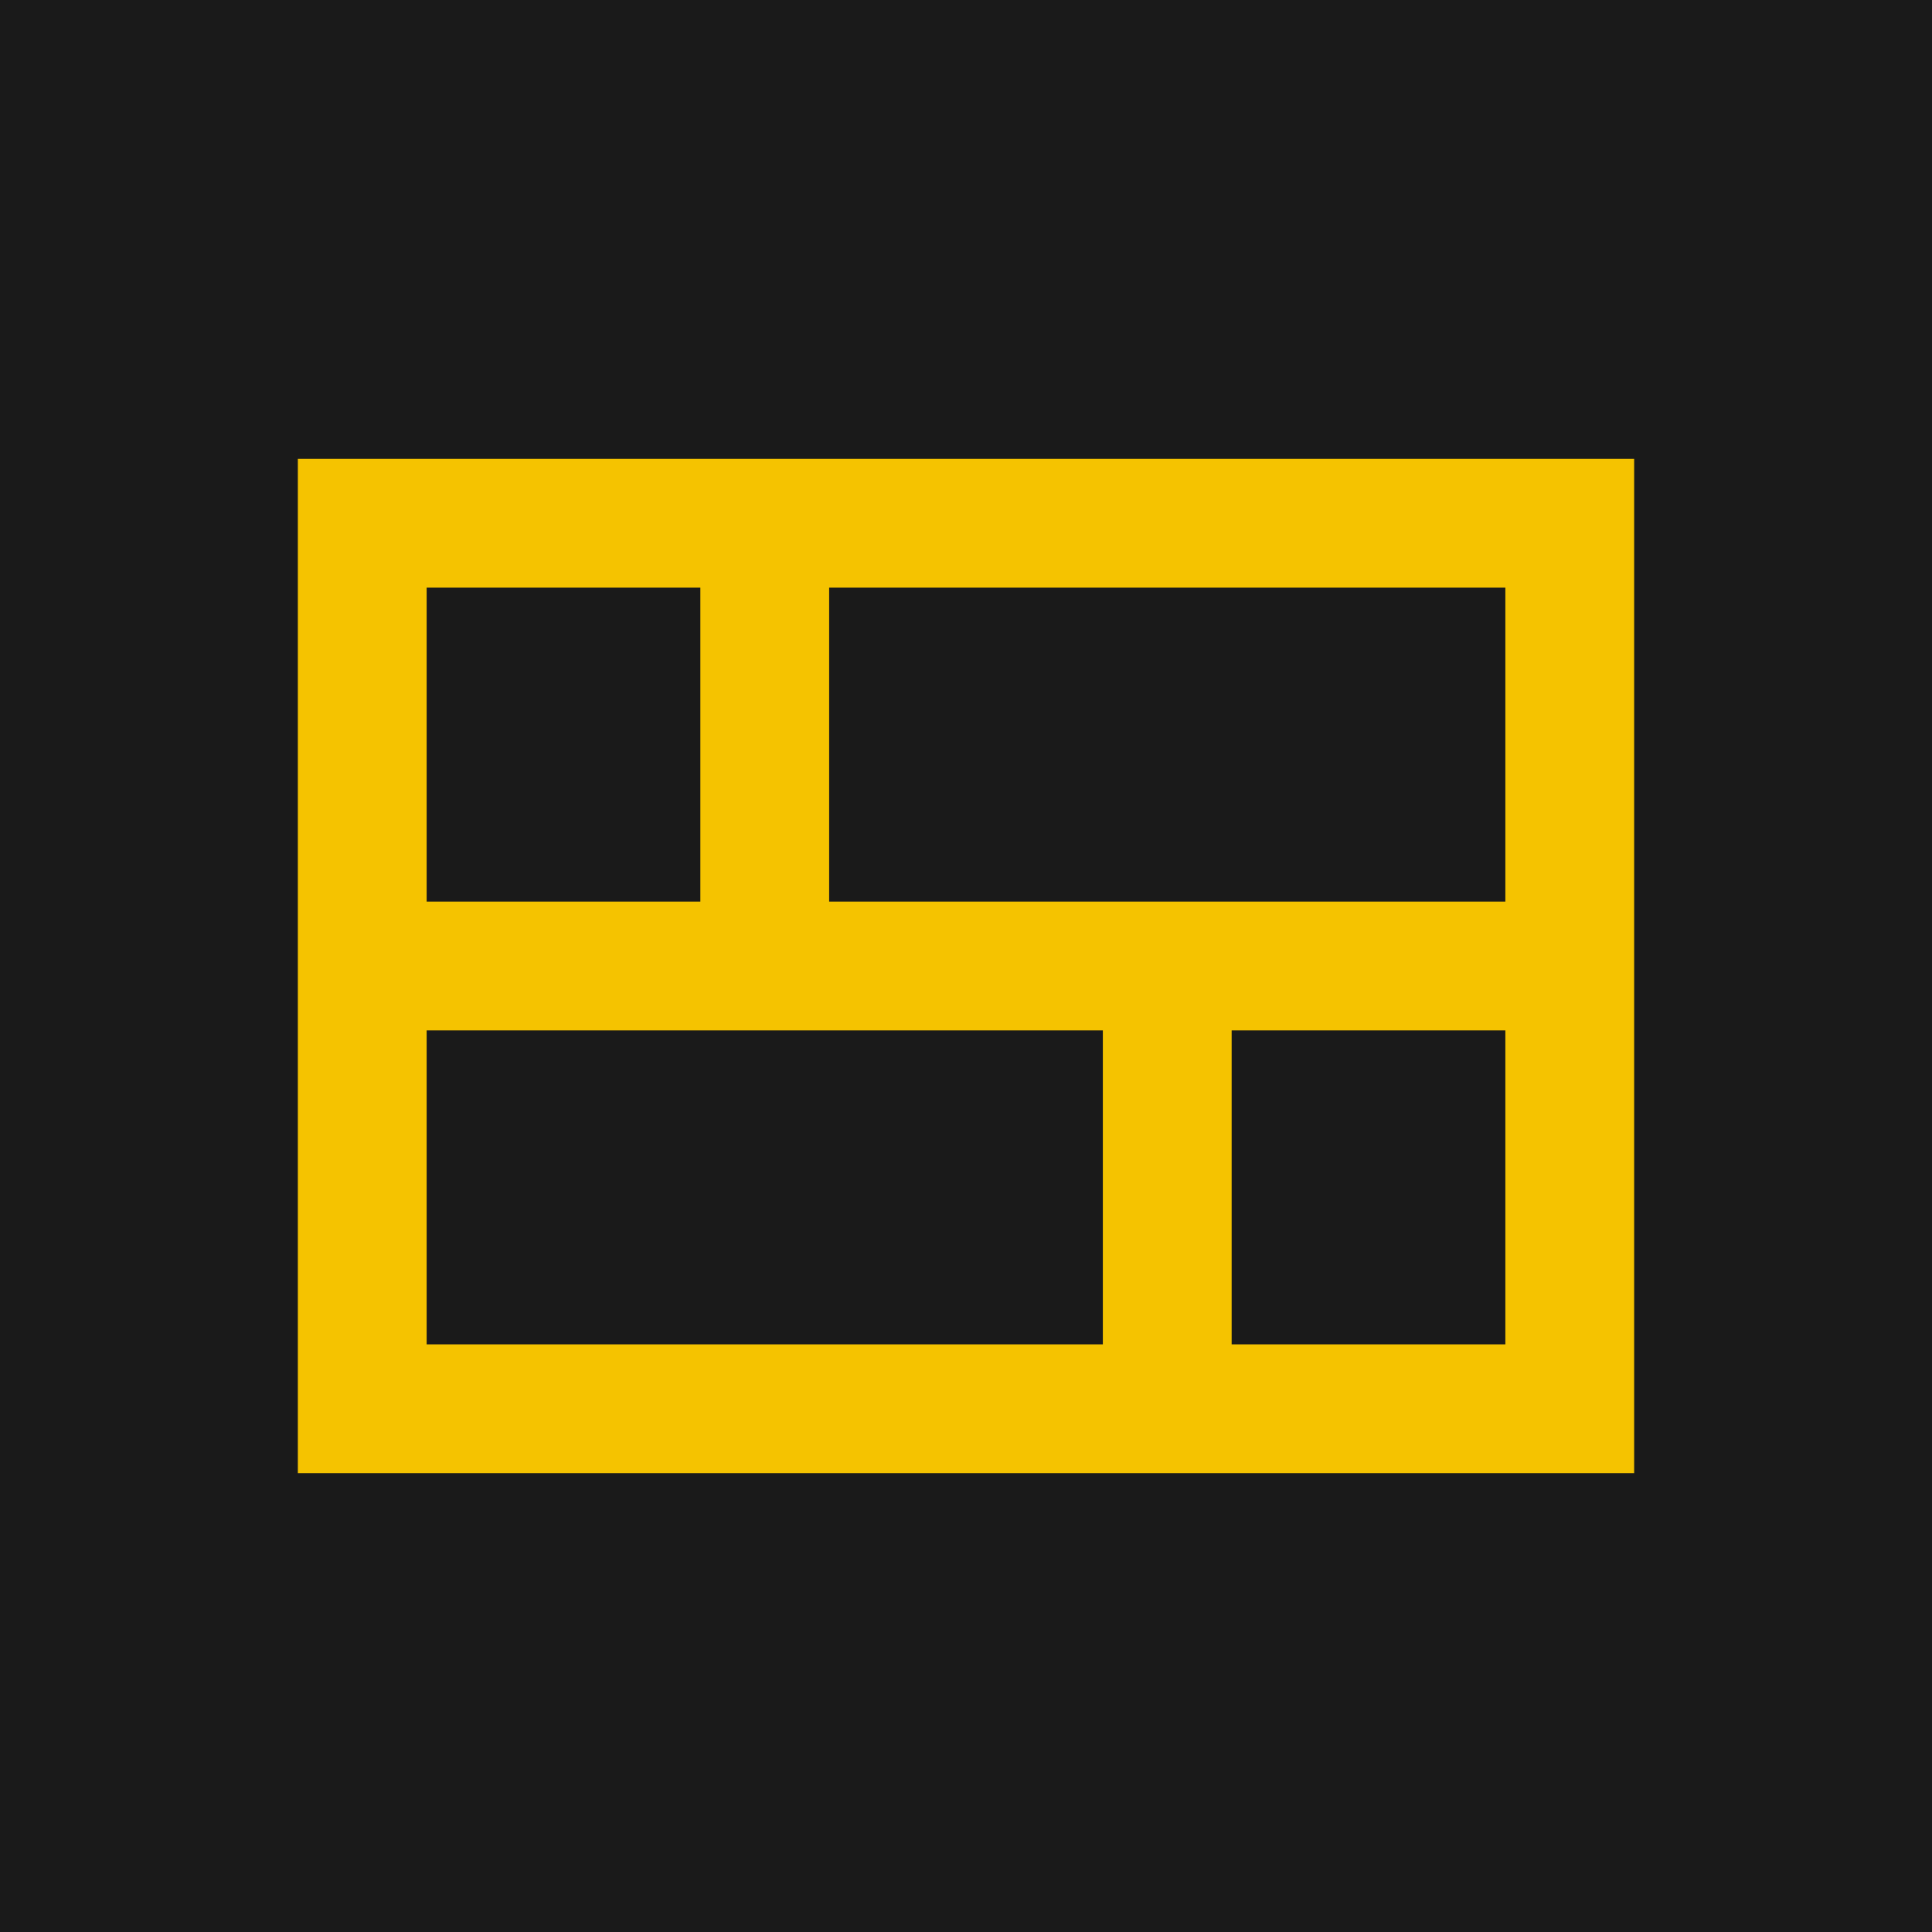
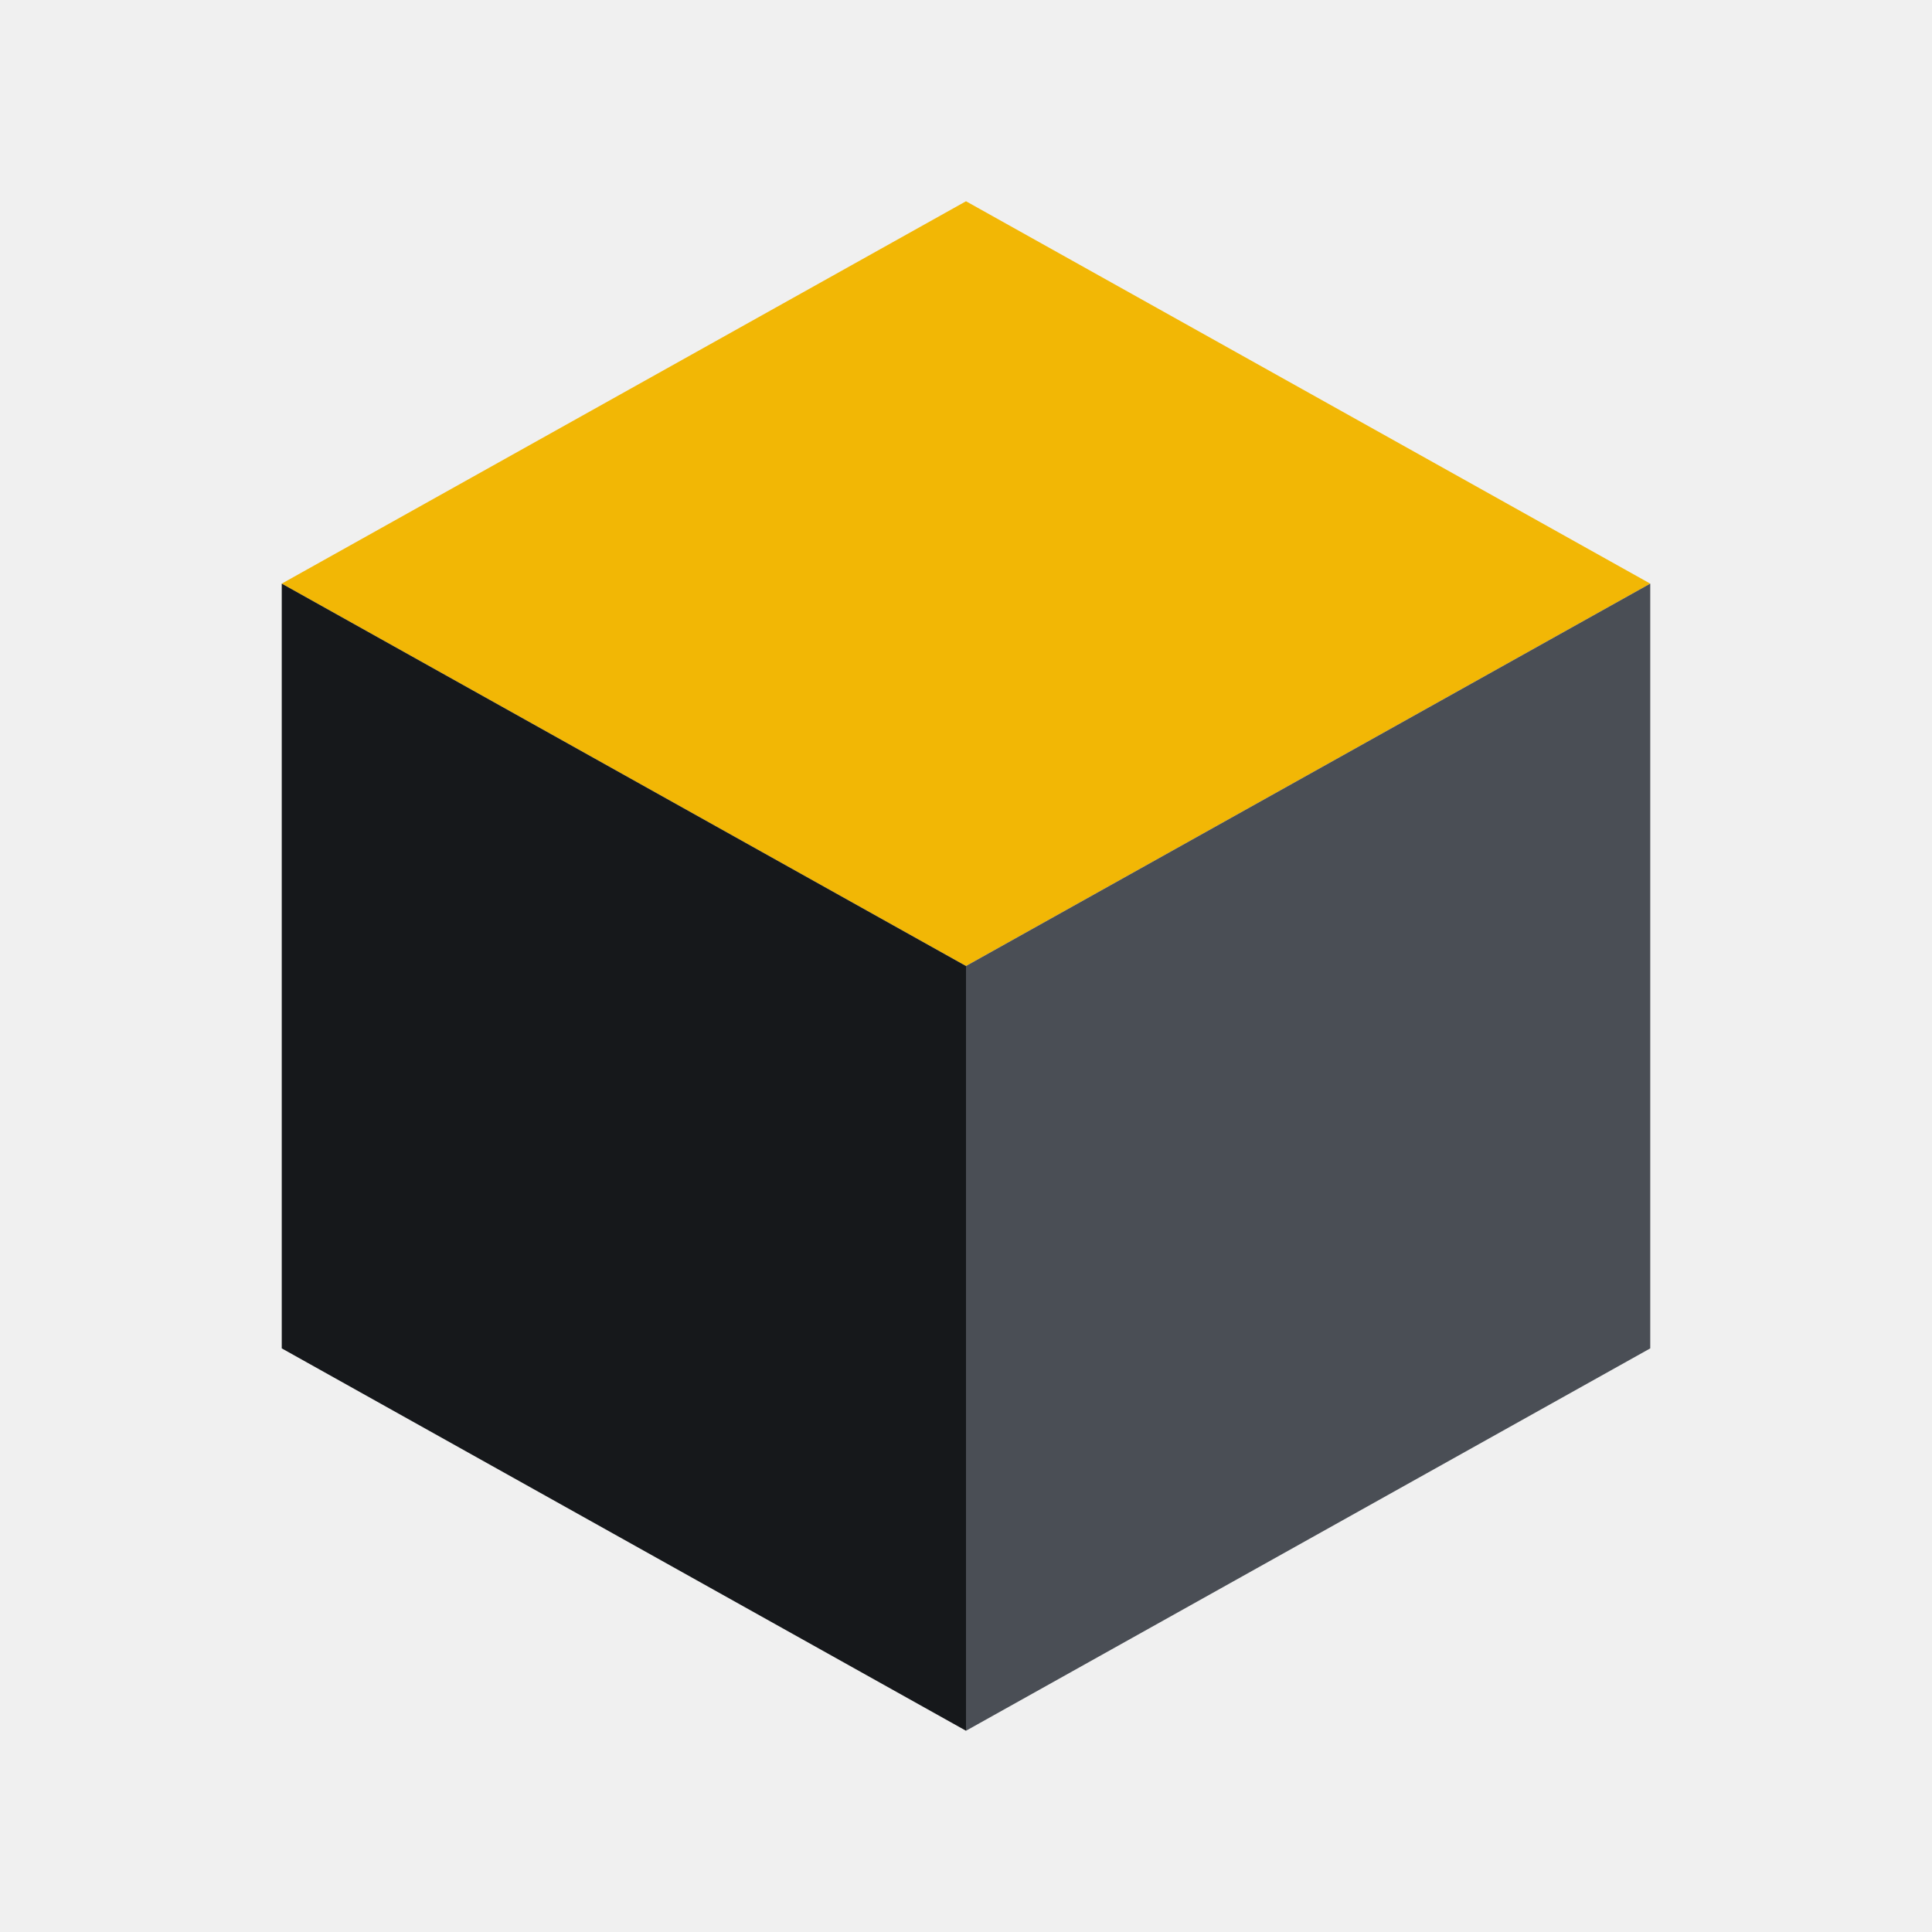
- <svg xmlns="http://www.w3.org/2000/svg" viewBox="0 0 24 24">
-   <rect width="24" height="24" fill="#1a1a1a" />
-   <path d="M4.5 6.5h15v11h-15z M4.5 12h15 M9.5 6.5V12 M14.5 12v5.5" fill="none" stroke="#f5c300" stroke-width="1.6" stroke-linejoin="miter" />
+ <svg xmlns="http://www.w3.org/2000/svg" viewBox="0 0 48 48">
+   <style>.l{fill:#16181b}.r{fill:#4a4e55}@media (prefers-color-scheme:dark){.l{fill:#fff}.r{fill:#9ea2a8}}</style>
+   <path d="M24 5L41 14.5L24 24L7 14.5Z" fill="#f2b705" />
+   <path class="l" d="M7 14.5L24 24V43L7 33.5Z" />
+   <path class="r" d="M41 14.5L24 24V43L41 33.5Z" />
</svg>
